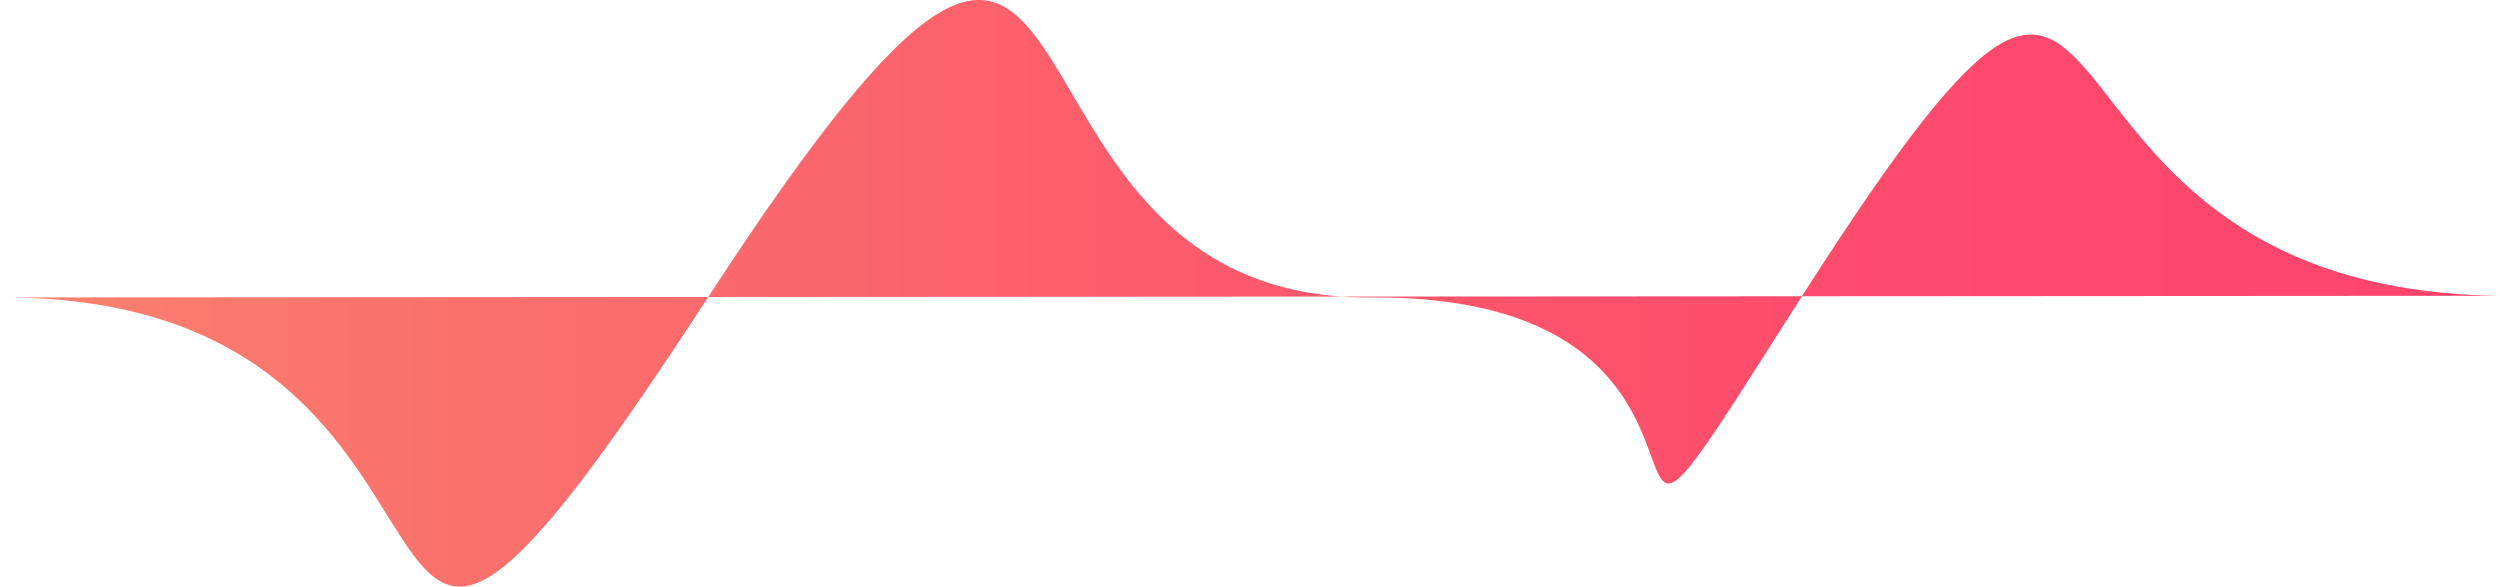
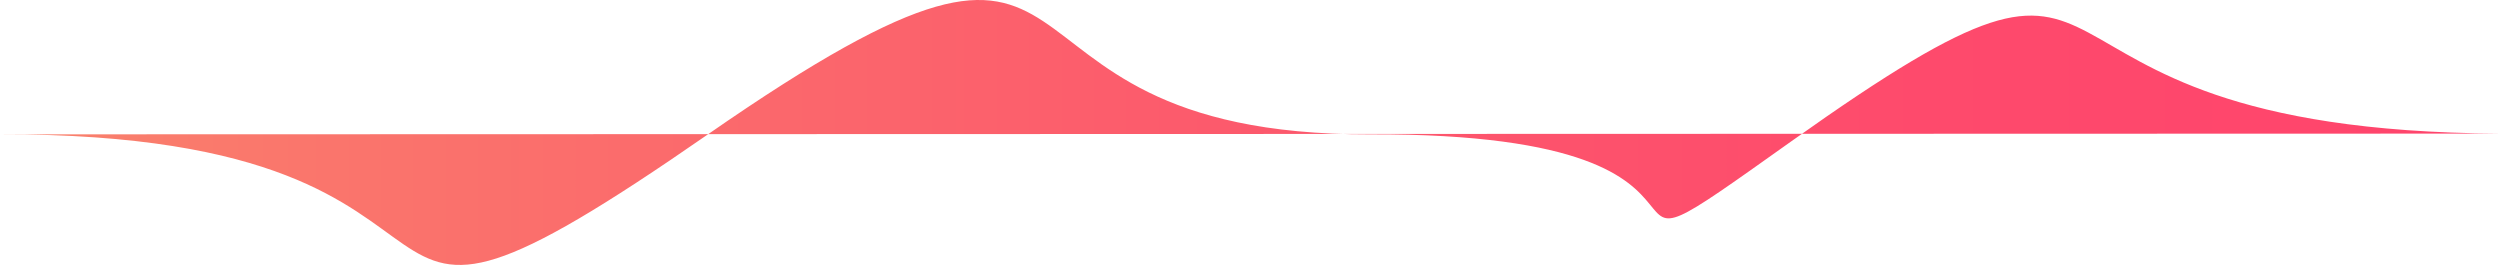
- <svg xmlns="http://www.w3.org/2000/svg" data-name="Layer 2" viewBox="0 0 1006 236.06">
+ <svg xmlns="http://www.w3.org/2000/svg" viewBox="0 0 1006 106.62">
  <defs>
-     <linearGradient id="a" x1="0" x2="1006" y1="118.03" y2="118.03" gradientUnits="userSpaceOnUse">
+     <linearGradient id="a" x1="0" y1="53.31" x2="1006" y2="53.31" gradientUnits="userSpaceOnUse">
      <stop offset="0" stop-color="#f9826c" />
      <stop offset=".12" stop-color="#fa766c" />
      <stop offset=".47" stop-color="#fc5b6c" />
      <stop offset=".77" stop-color="#fe4a6c" />
      <stop offset="1" stop-color="#ff446c" />
    </linearGradient>
  </defs>
-   <path fill="url(#a)" d="M0 119.69c224-1.11 114 262.37 284.87 0 175.76-269.86 95.13 1.11 266.53 0C726 118.56 620 284.64 721 125.62c156.32-246.1 67-9.26 285-6.59" data-name="Layer 1" />
+   <path d="M0 54.06c224-.5 114 118.5 284.87 0 175.76-121.89 95.13.5 266.53 0 174.6-.51 68.6 74.5 169.6 2.68 156.32-111.15 67-4.18 285-2.98" style="fill:url(#a)" />
</svg>
